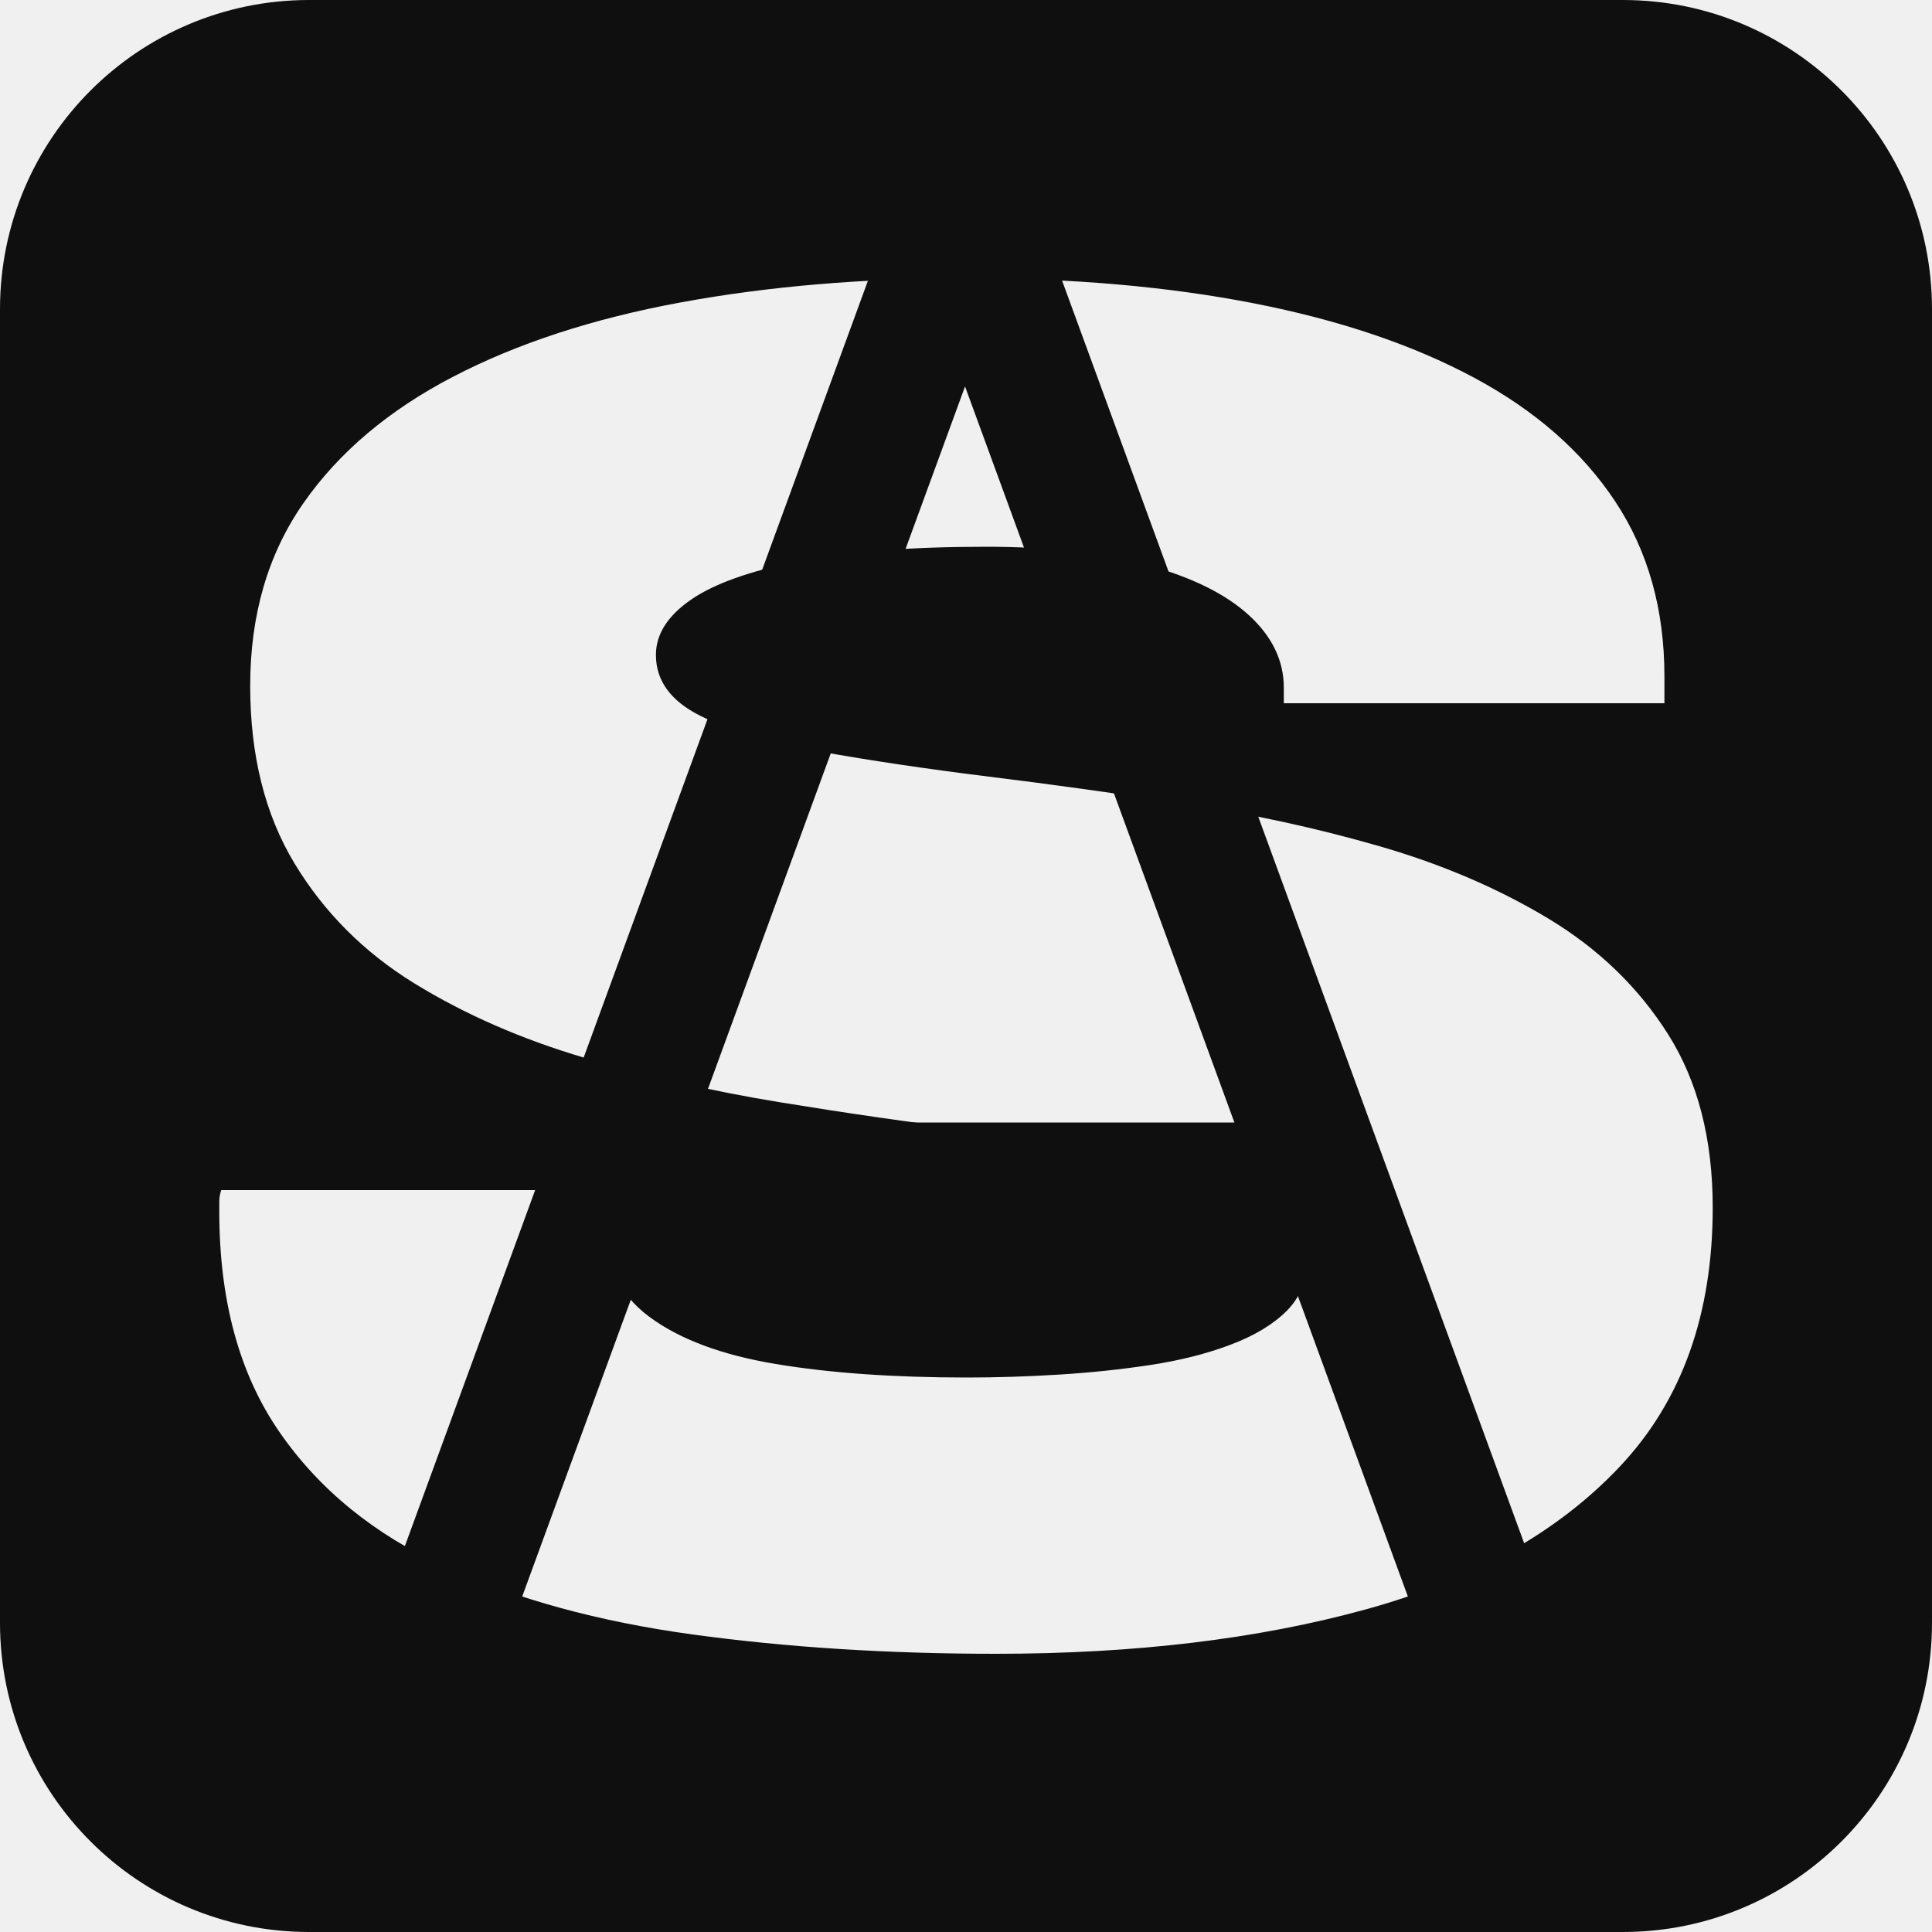
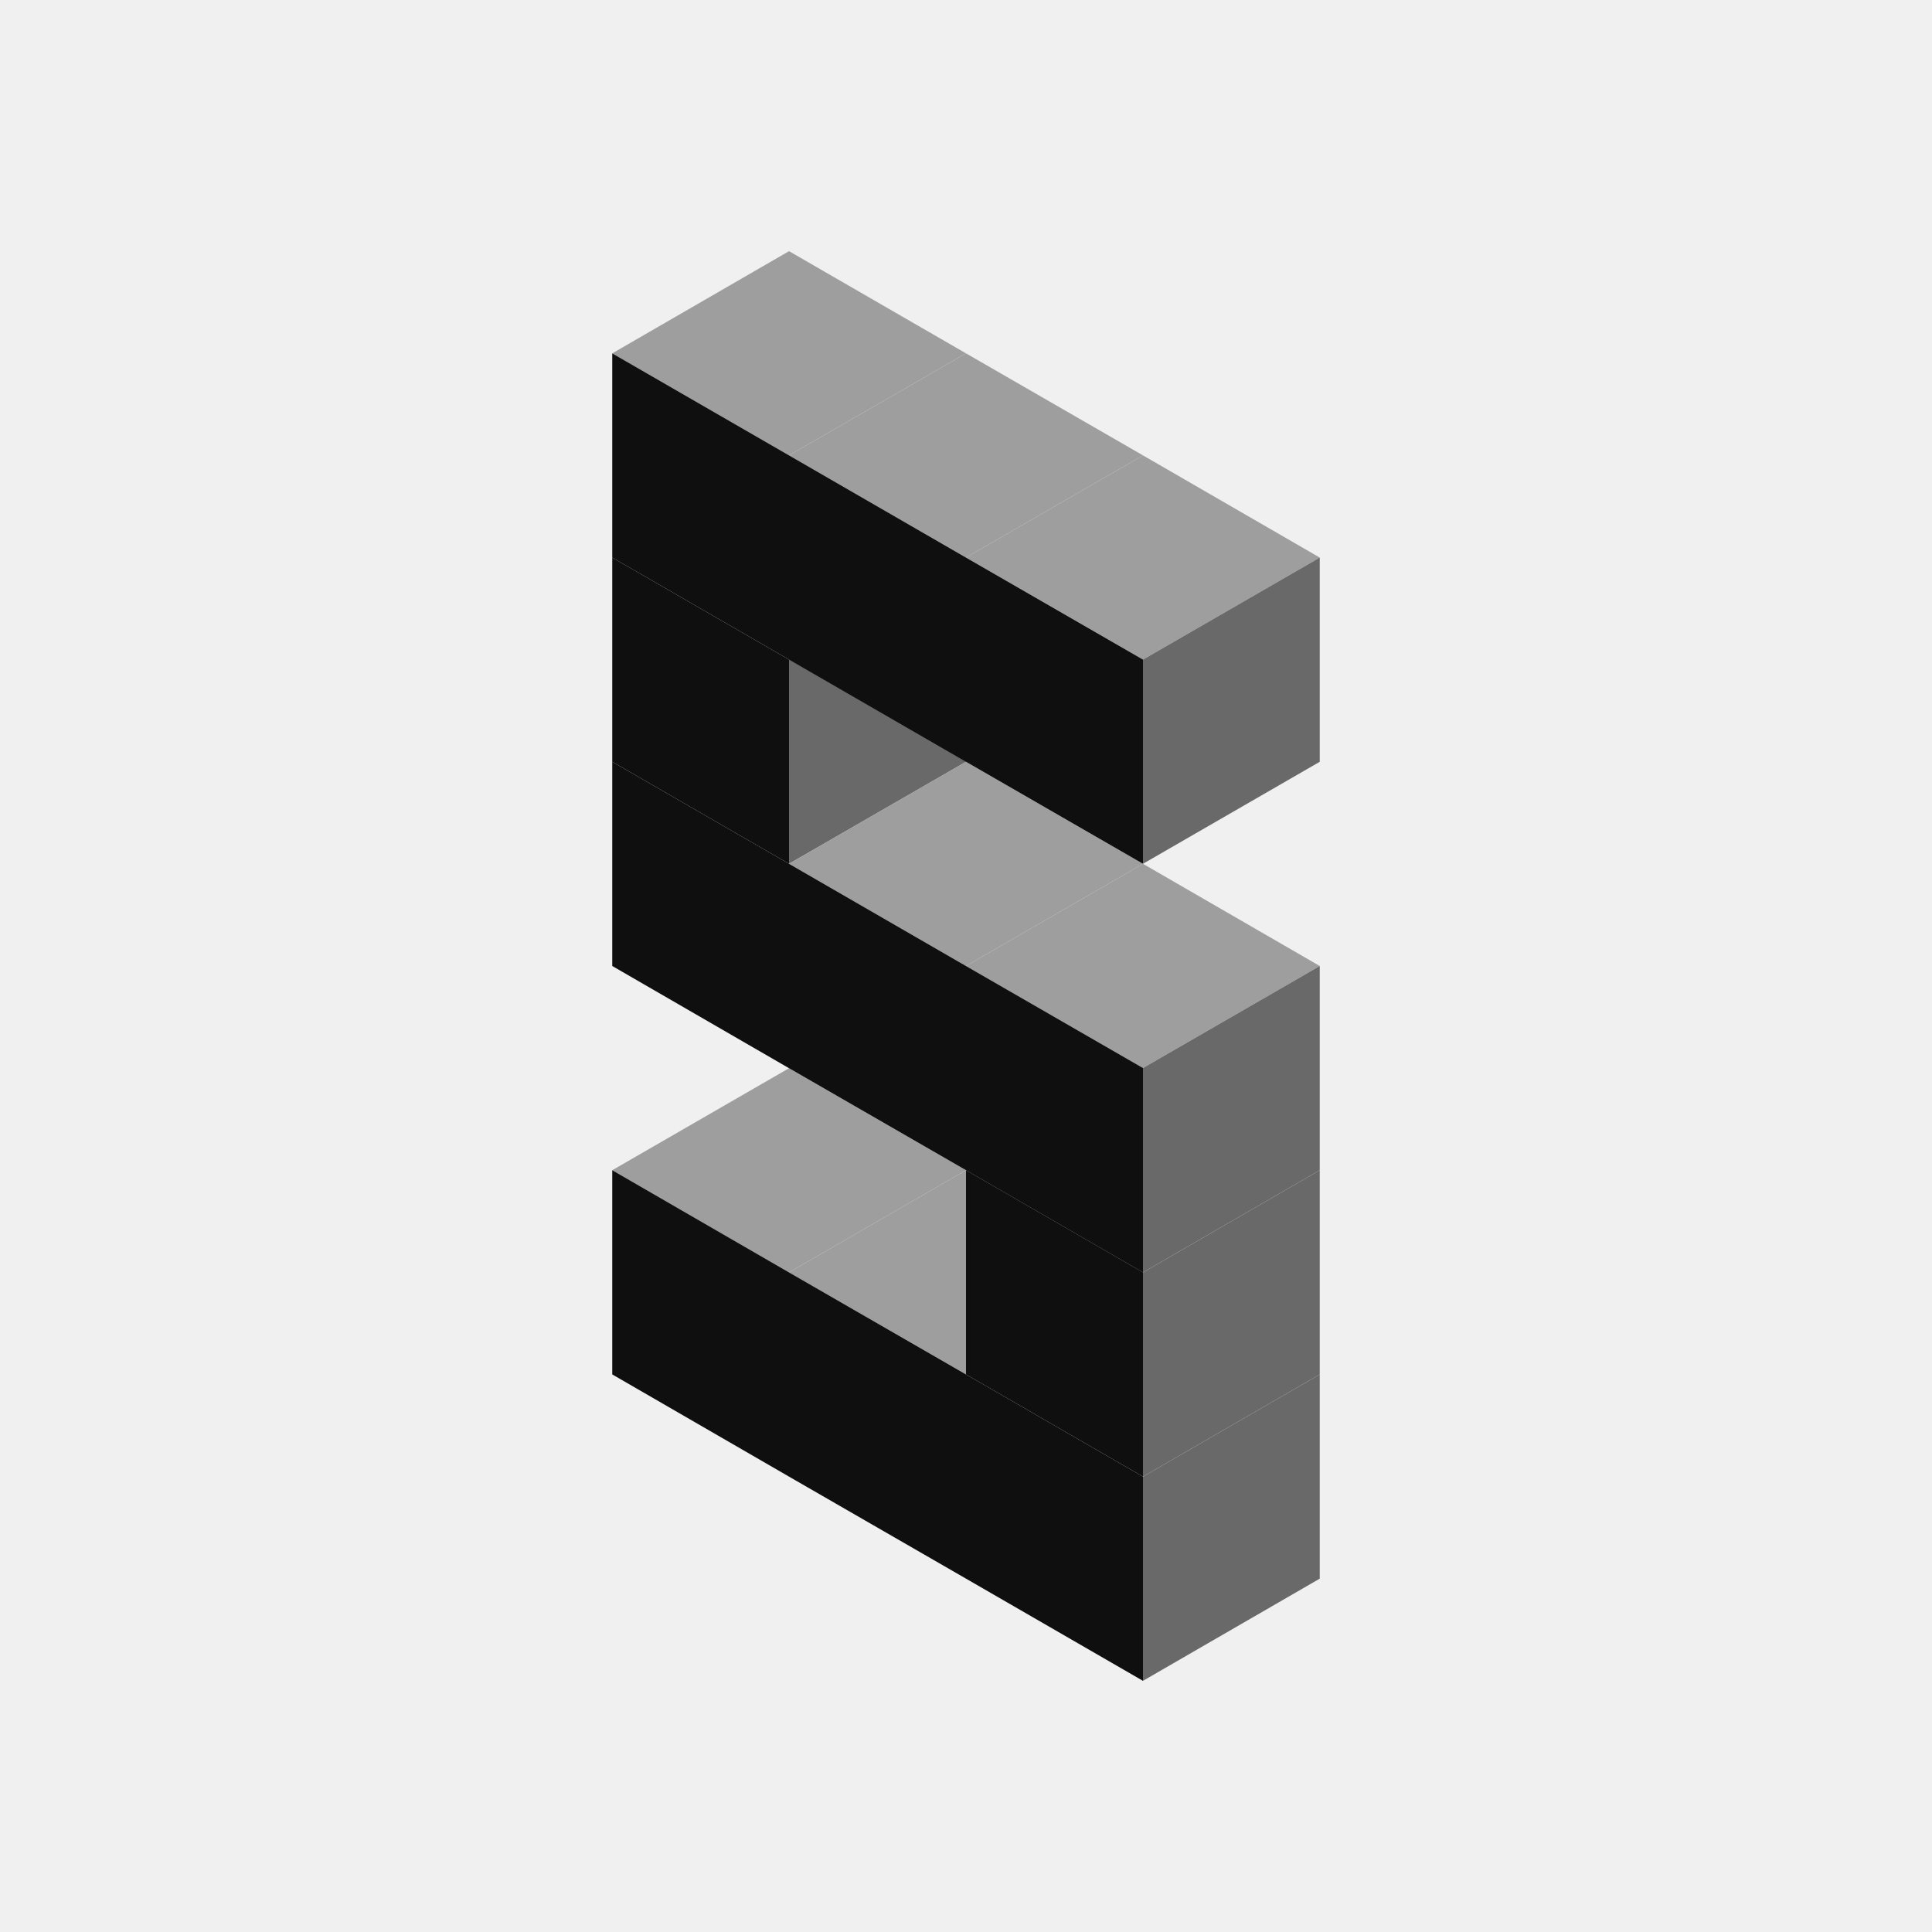
<svg xmlns="http://www.w3.org/2000/svg" viewBox="0 0 100 100">
-   <style>.b{fill:#0F0F0F}.f{fill:#F0F0F0}@media (prefers-color-scheme:dark){.b{fill:#F0F0F0}.f{fill:#0F0F0F}}</style>
-   <defs>
-     <mask id="a" maskUnits="userSpaceOnUse" x="-100" y="-200" width="1100" height="1200">
-       <rect x="-100" y="-200" width="1100" height="1200" fill="#fff" />
-       <path d="M92 900 L436 -40 L780 900 M249 470 H623" fill="none" stroke="#000" stroke-width="66" stroke-miterlimit="10" />
-     </mask>
-   </defs>
+   <style>.b{fill:#F0F0F0}.s0{fill:#9E9E9E}.s1{fill:#696969}.s2{fill:#0F0F0F}@media (prefers-color-scheme:dark){.b{fill:#0F0F0F}.s0{fill:#616161}.s1{fill:#969696}.s2{fill:#F0F0F0}}</style>
  <rect class="b" width="100" height="100" rx="16" />
-   <g transform="translate(50 50) scale(.1) translate(-436.5 -356)">
-     <path class="f" d="M452 712Q368 712 295 702Q222 692 167 667Q112 642 81 597Q50 552 50 483Q50 481 50 478Q50 475 51 472H251Q250 476 249.5 480Q249 484 249 489Q249 520 272.5 537.5Q296 555 338 562Q380 569 437 569Q460 569 484.5 567.5Q509 566 532 562.5Q555 559 573.5 552Q592 545 602.5 534.5Q613 524 613 508Q613 487 590.5 474.5Q568 462 528.5 454.5Q489 447 440.5 441Q392 435 340 426.5Q288 418 239 403.5Q190 389 151 365Q112 341 89 303Q66 265 66 211Q66 156 93.5 116.5Q121 77 171 51Q221 25 289 12.5Q357 0 437 0Q519 0 585.5 13Q652 26 699.5 51.5Q747 77 772.5 115.5Q798 154 798 206V220H601V212Q601 191 583 174.5Q565 158 530.5 148.5Q496 139 447 139Q388 139 350 146.5Q312 154 294 166.5Q276 179 276 195Q276 215 299 226.5Q322 238 361 245Q400 252 448.5 258Q497 264 549.5 272Q602 280 650.5 294Q699 308 738 331.5Q777 355 800 391.5Q823 428 823 481Q823 564 775 615Q727 666 643.5 689Q560 712 452 712Z" mask="url(#a)" />
-   </g>
+   <polygon class="s0" points="31.69,60.57 40.84,65.86 50.00,60.57 40.84,55.29" stroke-width=".3" stroke-linejoin="round" />
+   <polygon class="s2" points="31.69,71.14 40.84,76.43 40.84,65.86 31.69,60.57" stroke-width=".3" stroke-linejoin="round" />
+   <polygon class="s0" points="40.84,65.86 50.00,71.14 59.16,65.86 50.00,60.57" stroke-width=".3" stroke-linejoin="round" />
+   <polygon class="s2" points="40.84,76.43 50.00,81.71 50.00,71.14 40.84,65.86" stroke-width=".3" stroke-linejoin="round" />
+   <polygon class="s2" points="31.69,50.00 40.84,55.29 40.84,44.71 31.69,39.43" stroke-width=".3" stroke-linejoin="round" />
+   <polygon class="s2" points="50.00,81.71 59.16,87.00 59.16,76.43 50.00,71.14" stroke-width=".3" stroke-linejoin="round" />
+   <polygon class="s1" points="59.16,87.00 68.31,81.71 68.31,71.14 59.16,76.43" stroke-width=".3" stroke-linejoin="round" />
+   <polygon class="s2" points="31.69,39.43 40.84,44.71 40.84,34.14 31.69,28.86" stroke-width=".3" stroke-linejoin="round" />
+   <polygon class="s1" points="40.84,44.71 50.00,39.43 50.00,28.86 40.84,34.14" stroke-width=".3" stroke-linejoin="round" />
+   <polygon class="s0" points="40.84,44.71 50.00,50.00 59.16,44.71 50.00,39.43" stroke-width=".3" stroke-linejoin="round" />
+   <polygon class="s2" points="40.84,55.29 50.00,60.57 50.00,50.00 40.84,44.71" stroke-width=".3" stroke-linejoin="round" />
+   <polygon class="s2" points="50.00,71.14 59.16,76.43 59.16,65.86 50.00,60.57" stroke-width=".3" stroke-linejoin="round" />
+   <polygon class="s1" points="59.16,76.43 68.31,71.14 68.31,60.57 59.16,65.86" stroke-width=".3" stroke-linejoin="round" />
+   <polygon class="s0" points="31.69,18.29 40.84,23.57 50.00,18.29 40.84,13.00" stroke-width=".3" stroke-linejoin="round" />
+   <polygon class="s2" points="31.69,28.86 40.84,34.14 40.84,23.57 31.69,18.29" stroke-width=".3" stroke-linejoin="round" />
+   <polygon class="s0" points="50.00,50.00 59.16,55.28 68.31,50.00 59.16,44.71" stroke-width=".3" stroke-linejoin="round" />
+   <polygon class="s2" points="50.00,60.57 59.16,65.86 59.16,55.28 50.00,50.00" stroke-width=".3" stroke-linejoin="round" />
+   <polygon class="s1" points="59.16,65.86 68.31,60.57 68.31,50.00 59.16,55.28" stroke-width=".3" stroke-linejoin="round" />
+   <polygon class="s0" points="40.84,23.57 50.00,28.86 59.16,23.57 50.00,18.29" stroke-width=".3" stroke-linejoin="round" />
+   <polygon class="s2" points="40.84,34.14 50.00,39.43 50.00,28.86 40.84,23.57" stroke-width=".3" stroke-linejoin="round" />
+   <polygon class="s0" points="50.00,28.86 59.16,34.14 68.31,28.86 59.16,23.57" stroke-width=".3" stroke-linejoin="round" />
+   <polygon class="s2" points="50.00,39.43 59.16,44.71 59.16,34.14 50.00,28.86" stroke-width=".3" stroke-linejoin="round" />
+   <polygon class="s1" points="59.16,44.71 68.31,39.43 68.31,28.86 59.16,34.14" stroke-width=".3" stroke-linejoin="round" />
</svg>
